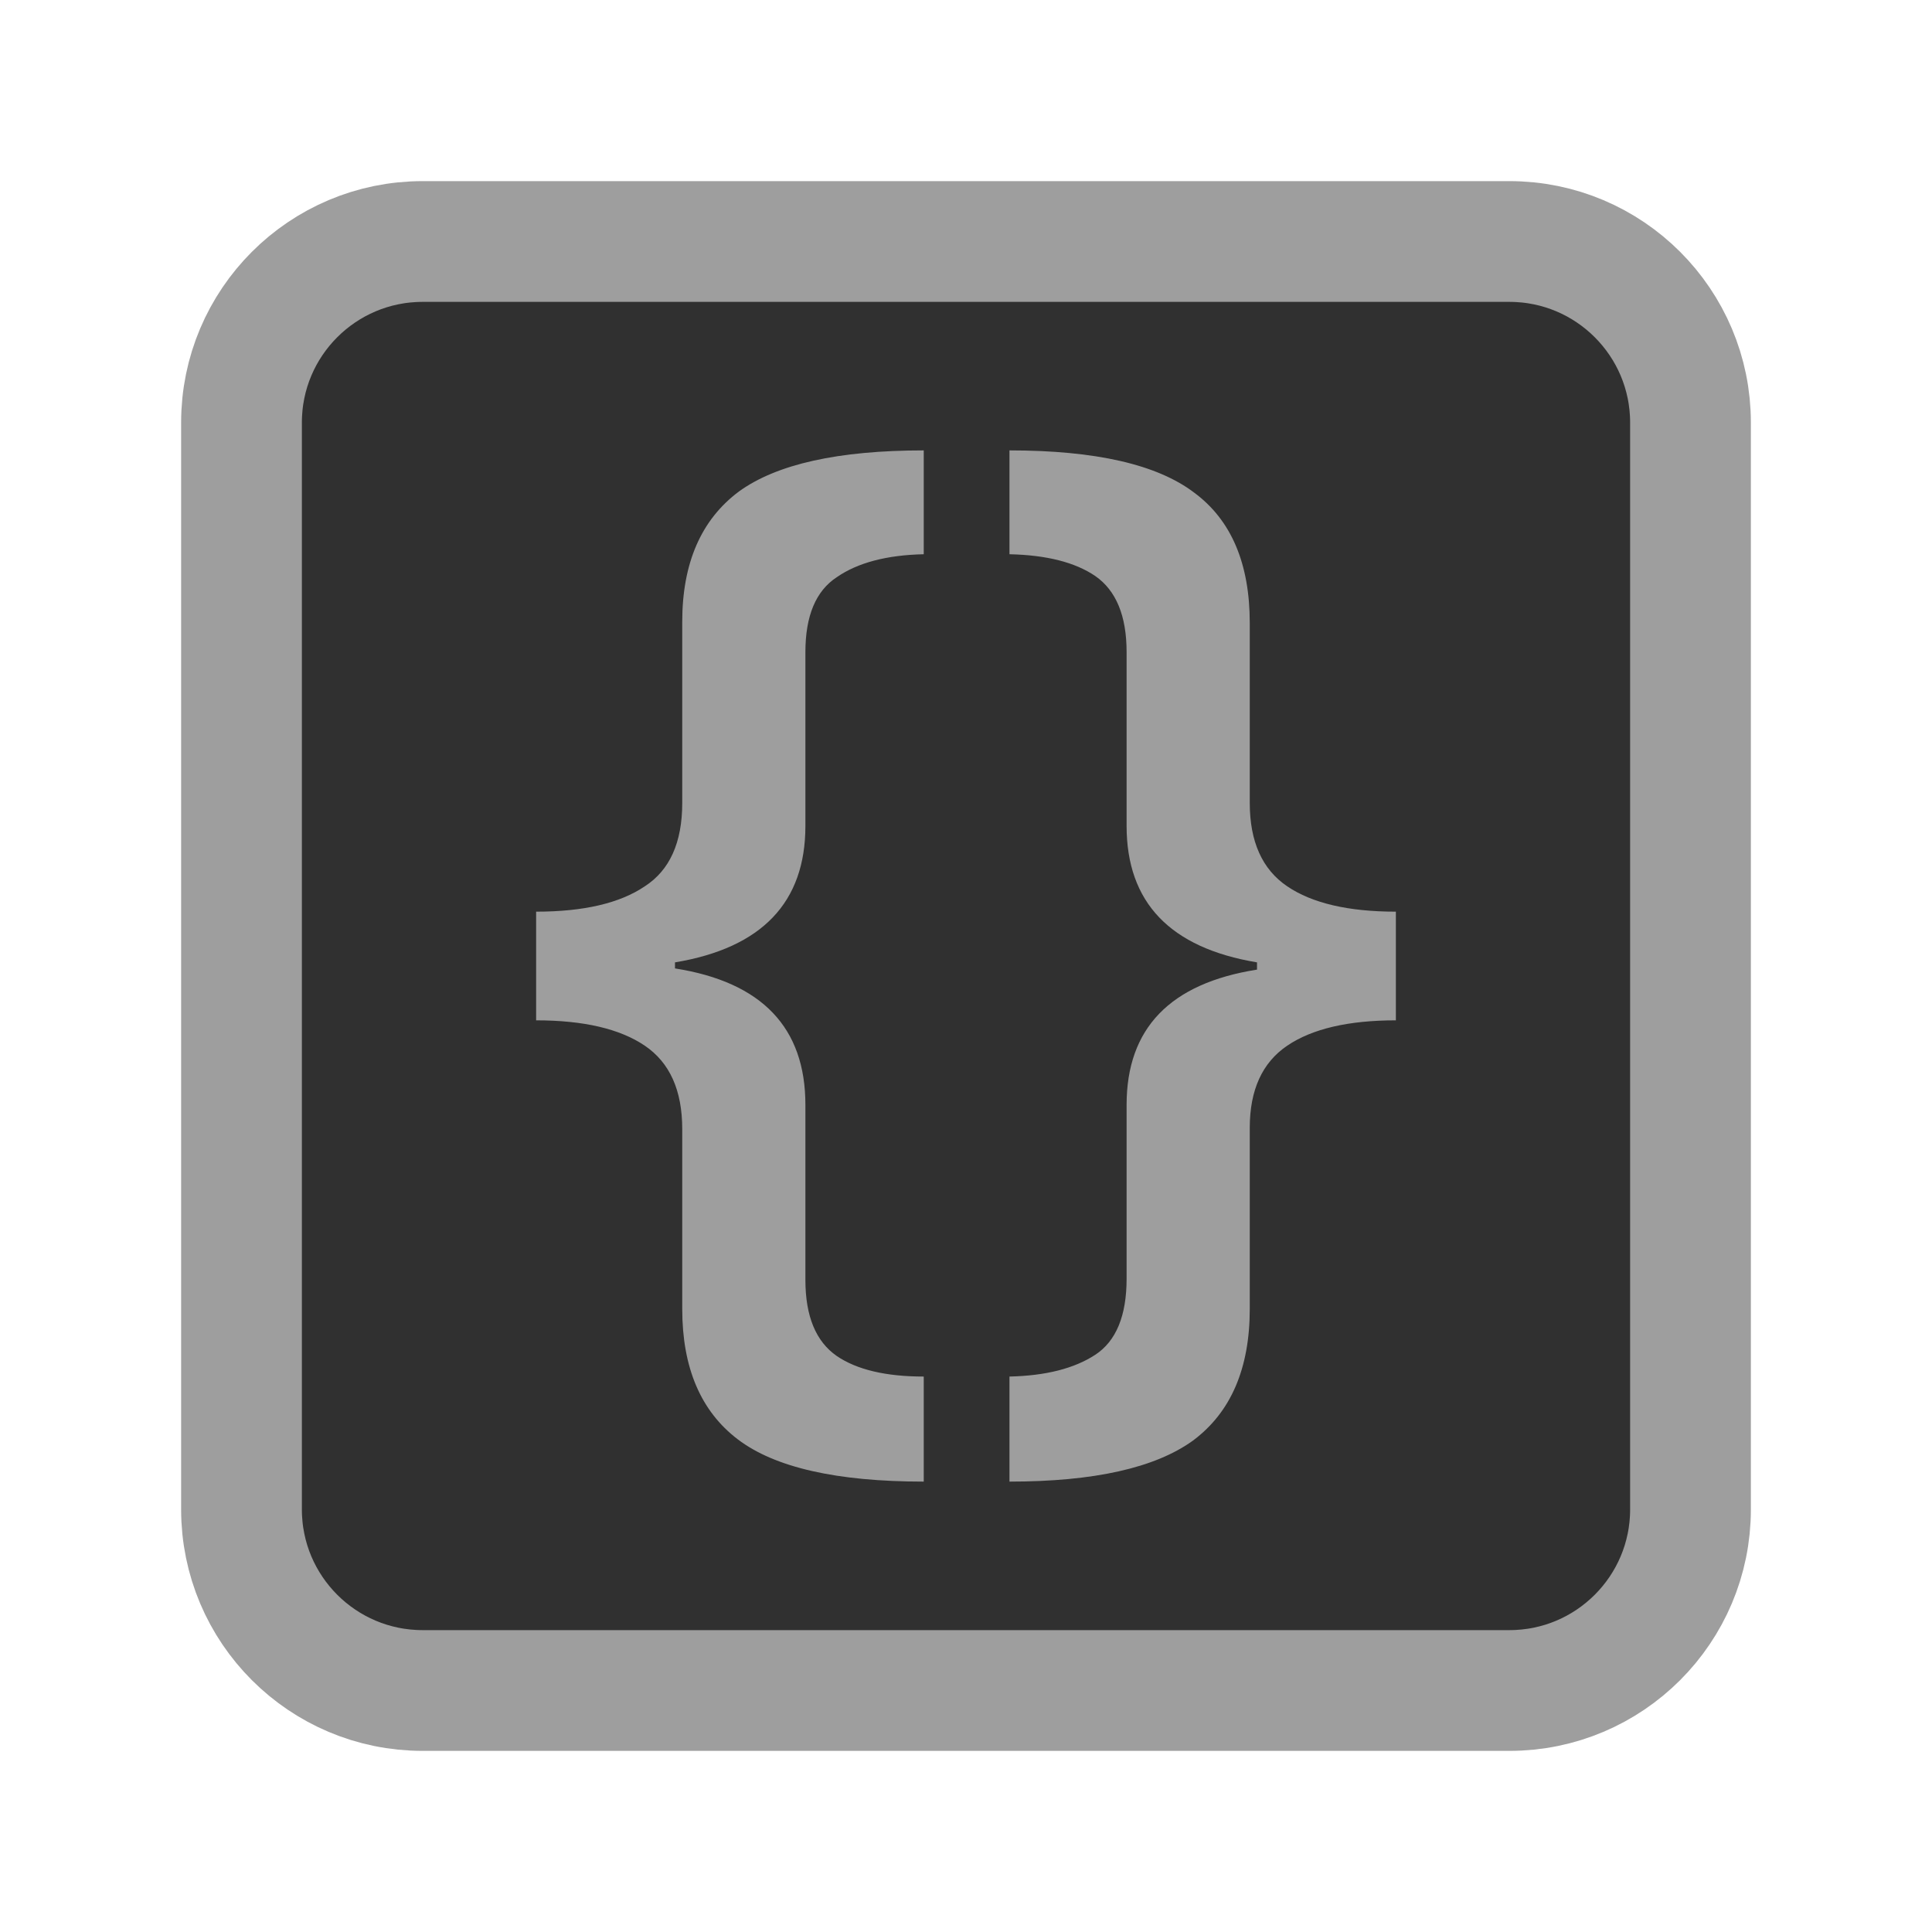
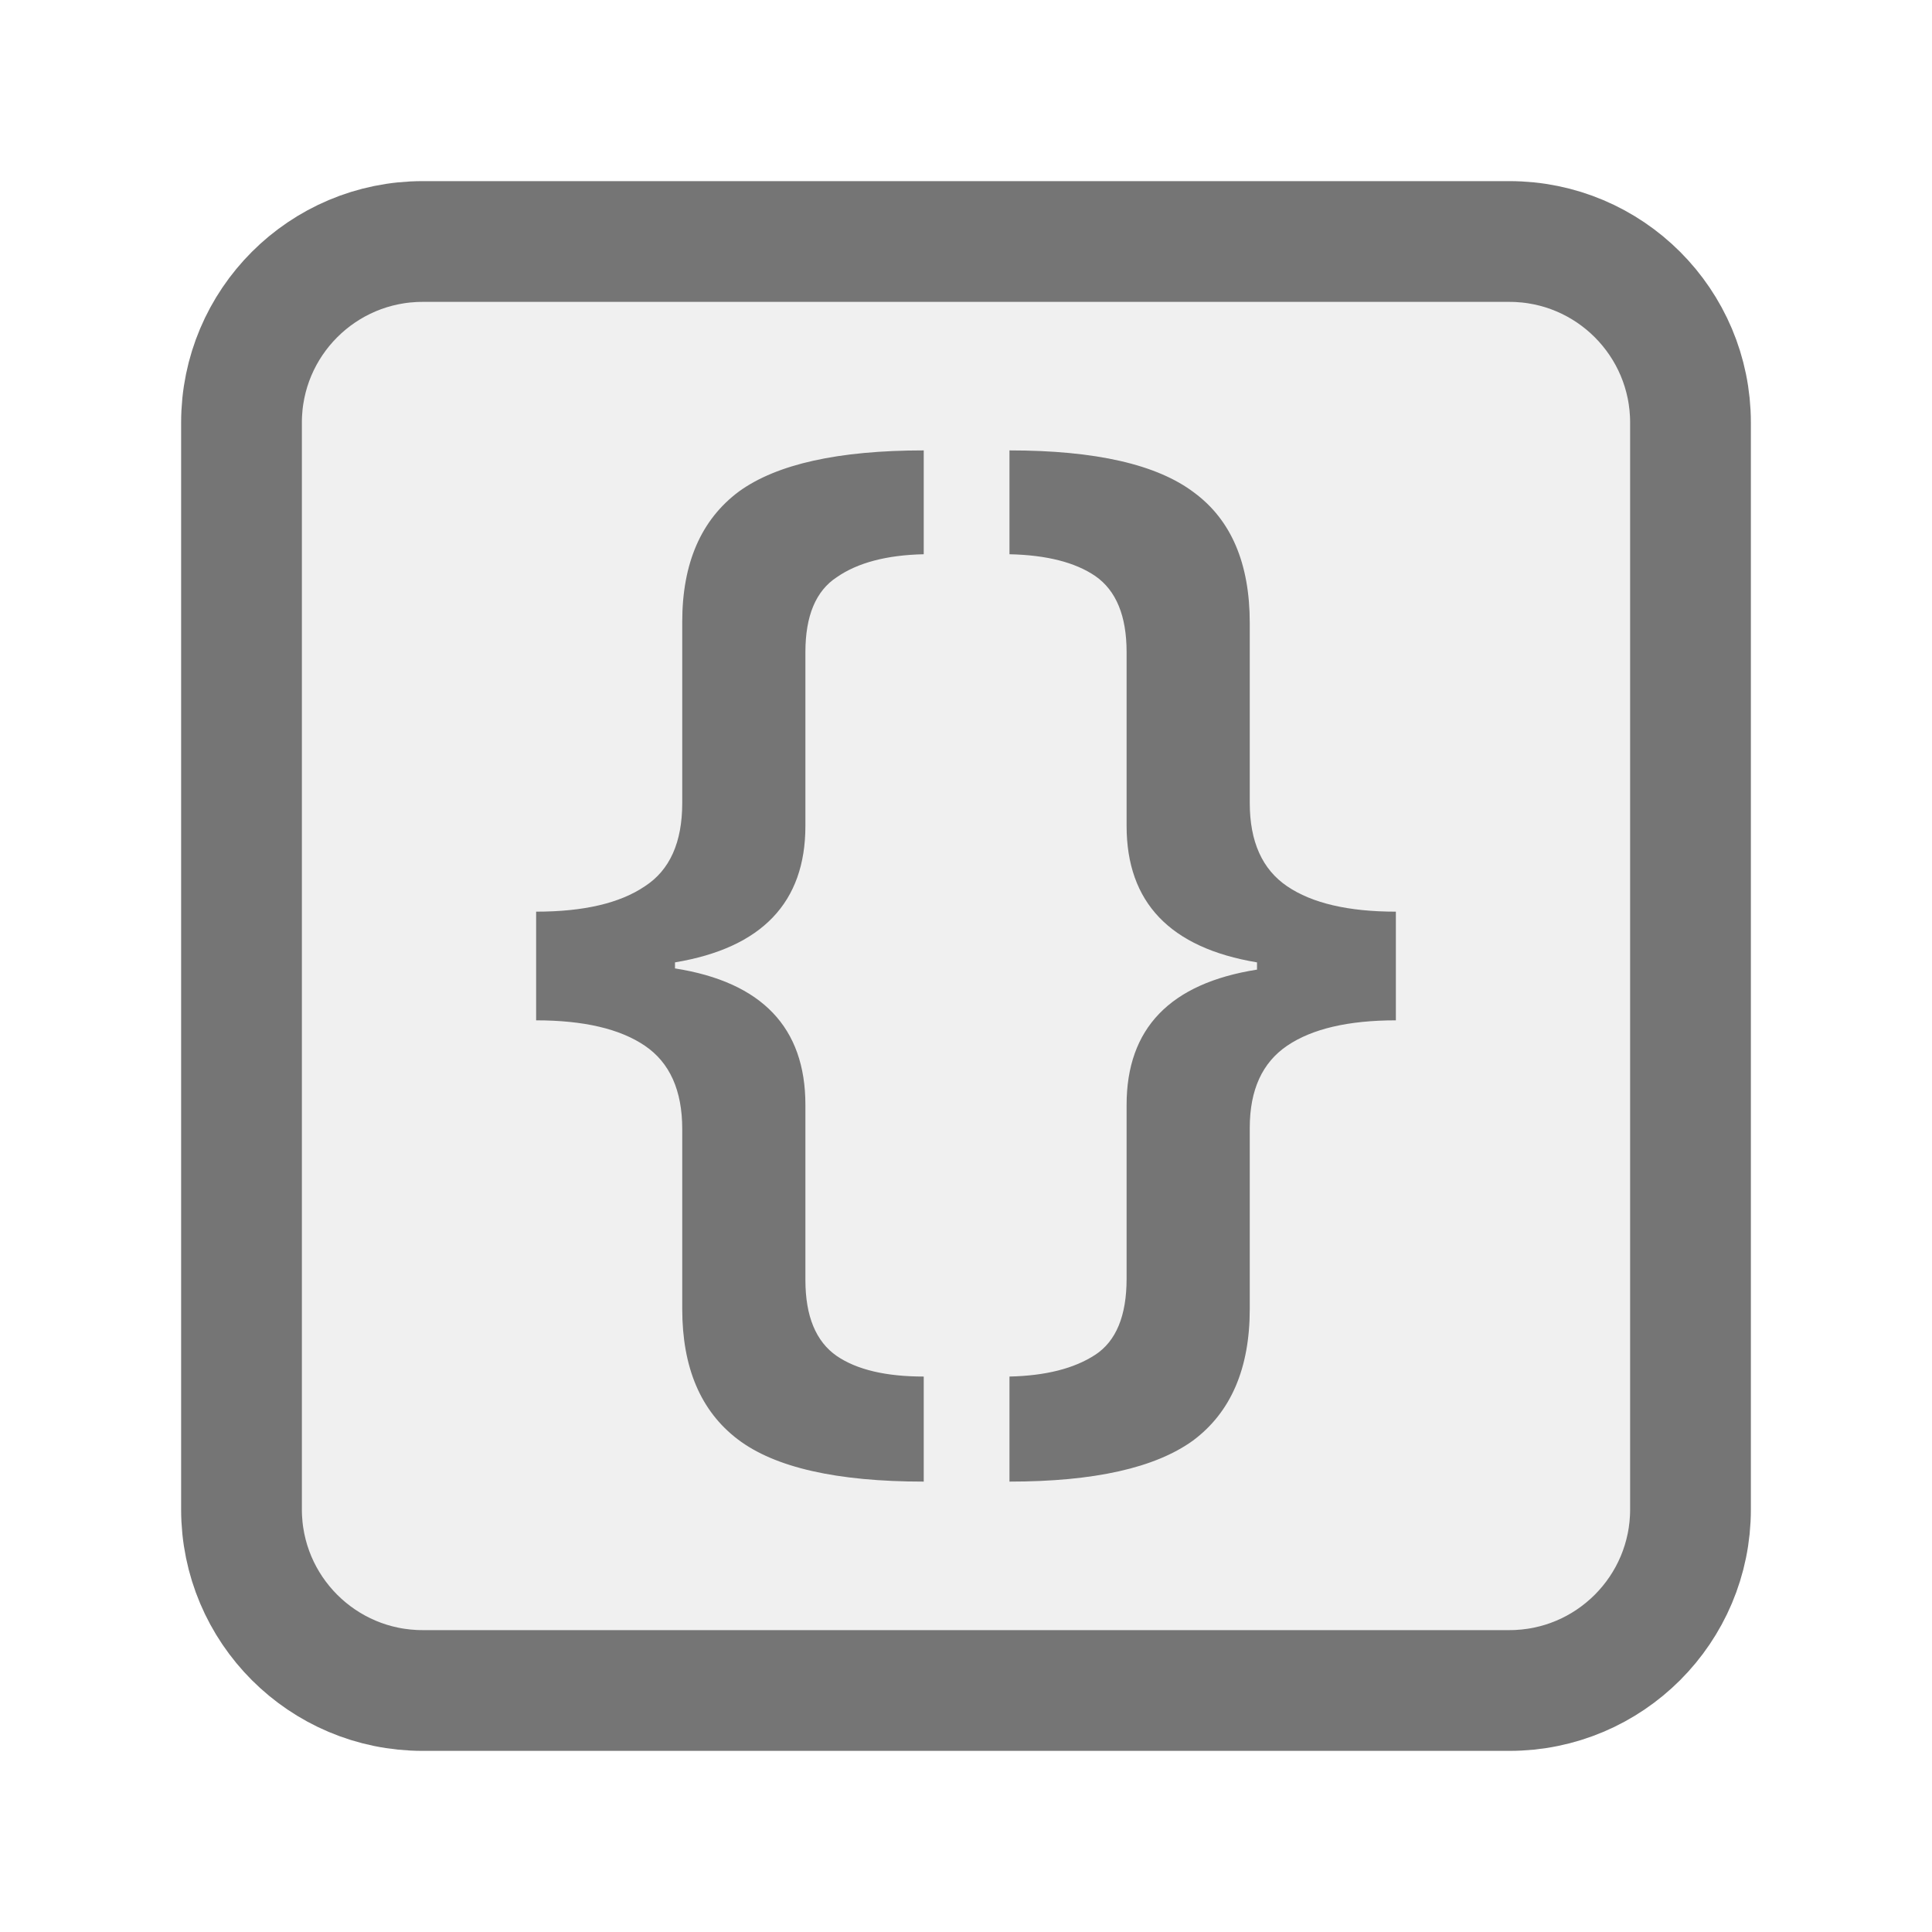
<svg xmlns="http://www.w3.org/2000/svg" width="16" height="16" fill="none" viewBox="0 0 16 16">
-   <rect width="12" height="12" x="2" y="2" fill="#303030" stroke="#9e9e9e" rx="1.5" />
-   <path fill="#9e9e9e" d="M7.65 12.27Q6.57 12.27 6.11 11.92Q5.65 11.57 5.65 10.84L5.65 9.35Q5.65 8.87 5.34 8.66Q5.03 8.45 4.44 8.45L4.44 7.55Q5.03 7.55 5.34 7.34Q5.65 7.14 5.65 6.65L5.65 5.15Q5.65 4.42 6.12 4.07Q6.59 3.73 7.65 3.73L7.65 4.59Q7.19 4.6 6.93 4.78Q6.67 4.95 6.67 5.4L6.67 6.84Q6.67 7.79 5.59 7.97L5.59 8.02Q6.67 8.19 6.67 9.15L6.67 10.6Q6.67 11.05 6.93 11.23Q7.18 11.4 7.65 11.4ZM8.36 12.27L8.36 11.4Q8.81 11.39 9.07 11.22Q9.33 11.05 9.33 10.59L9.33 9.15Q9.33 8.2 10.41 8.03L10.41 7.97Q9.33 7.79 9.33 6.84L9.33 5.4Q9.33 4.95 9.07 4.77Q8.82 4.6 8.36 4.59L8.36 3.73Q9.43 3.73 9.89 4.08Q10.35 4.42 10.35 5.16L10.35 6.65Q10.35 7.13 10.66 7.34Q10.97 7.55 11.56 7.55L11.56 8.45Q10.97 8.45 10.66 8.66Q10.35 8.87 10.35 9.34L10.35 10.84Q10.35 11.58 9.88 11.93Q9.41 12.27 8.36 12.27Z" />
+   <rect width="12" height="12" x="2" y="2" fill="#f0f0f0" stroke="#757575" rx="1.5" />
+   <path fill="#757575" d="M7.65 12.27Q6.57 12.27 6.11 11.92Q5.65 11.57 5.65 10.84L5.65 9.35Q5.65 8.87 5.34 8.66Q5.03 8.45 4.44 8.45L4.44 7.55Q5.03 7.55 5.34 7.34Q5.65 7.14 5.65 6.65L5.65 5.15Q5.65 4.42 6.12 4.07Q6.59 3.73 7.65 3.73L7.65 4.59Q7.19 4.6 6.93 4.78Q6.67 4.95 6.67 5.4L6.67 6.84Q6.67 7.79 5.59 7.97L5.59 8.02Q6.67 8.19 6.67 9.15L6.67 10.6Q6.67 11.05 6.93 11.23Q7.18 11.4 7.65 11.4ZM8.36 12.27L8.36 11.4Q8.81 11.39 9.07 11.22Q9.33 11.05 9.33 10.59L9.33 9.15Q9.33 8.2 10.41 8.03L10.41 7.97Q9.33 7.79 9.33 6.84L9.33 5.4Q9.33 4.95 9.07 4.77Q8.82 4.6 8.36 4.59L8.36 3.73Q9.43 3.73 9.89 4.08Q10.35 4.42 10.35 5.16L10.35 6.65Q10.35 7.13 10.66 7.34Q10.97 7.55 11.56 7.55L11.56 8.45Q10.97 8.45 10.66 8.66Q10.35 8.87 10.35 9.34L10.35 10.84Q10.35 11.58 9.88 11.93Q9.41 12.27 8.36 12.27Z" />
</svg>
